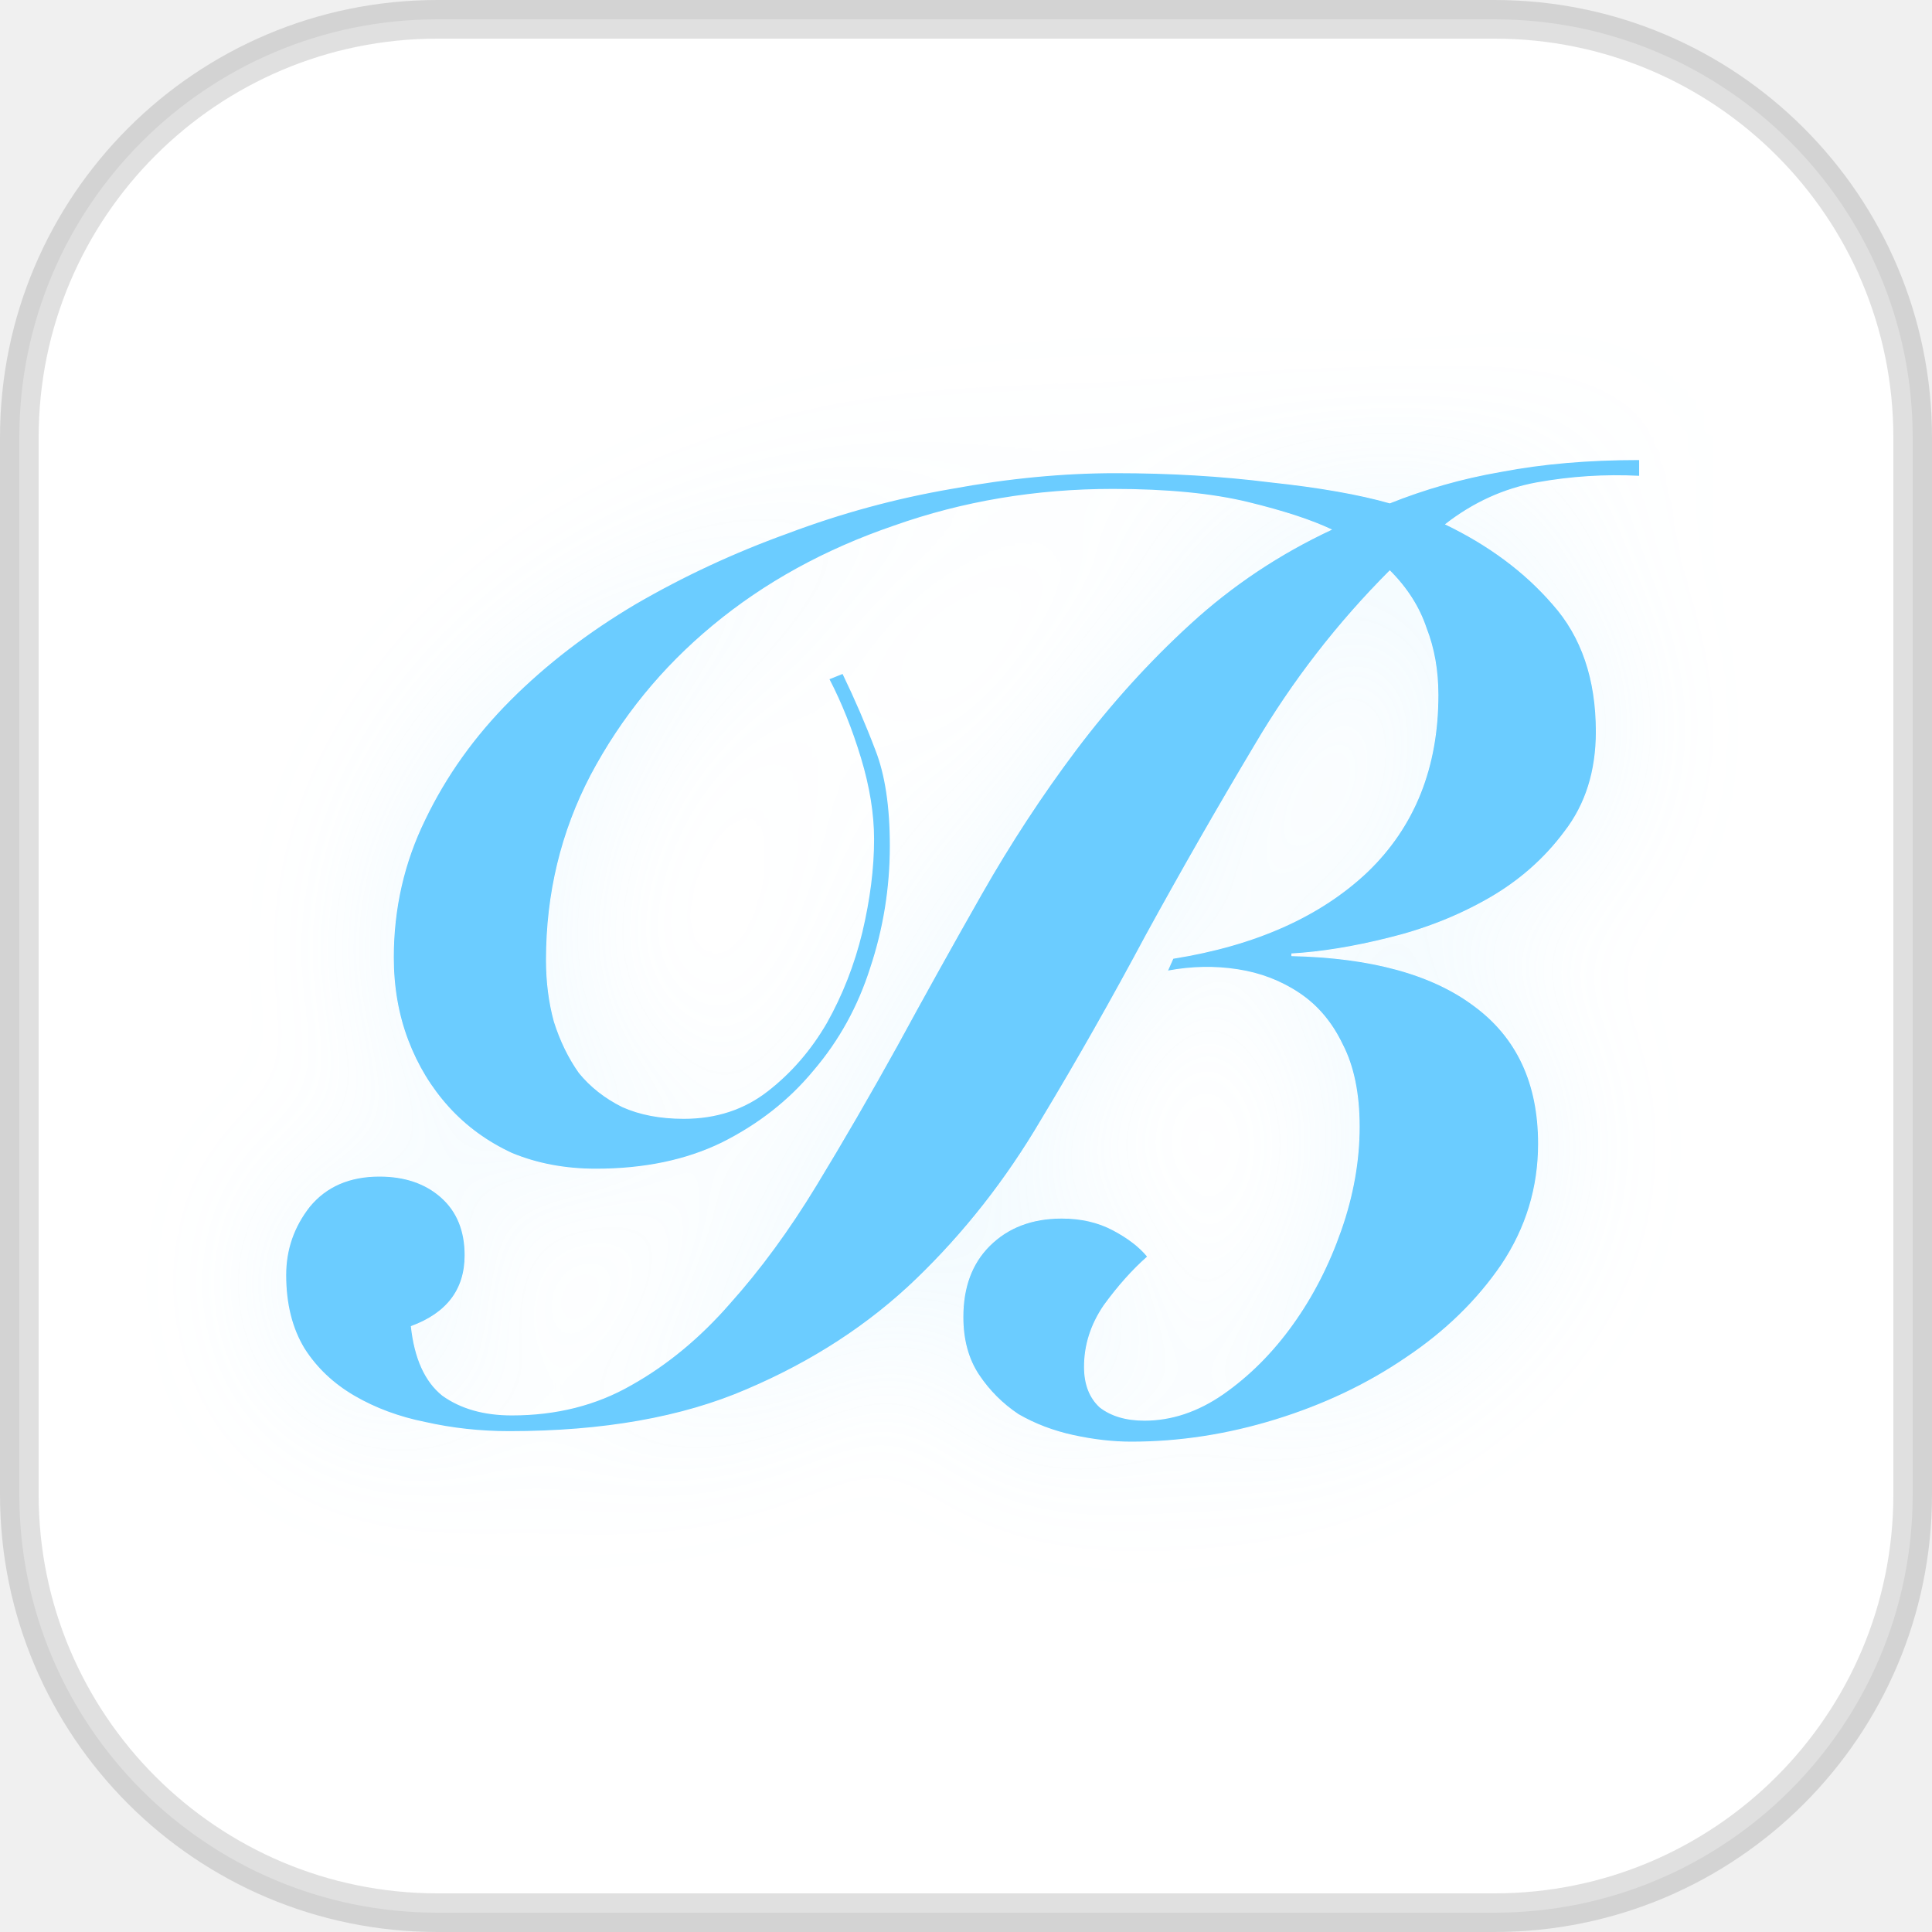
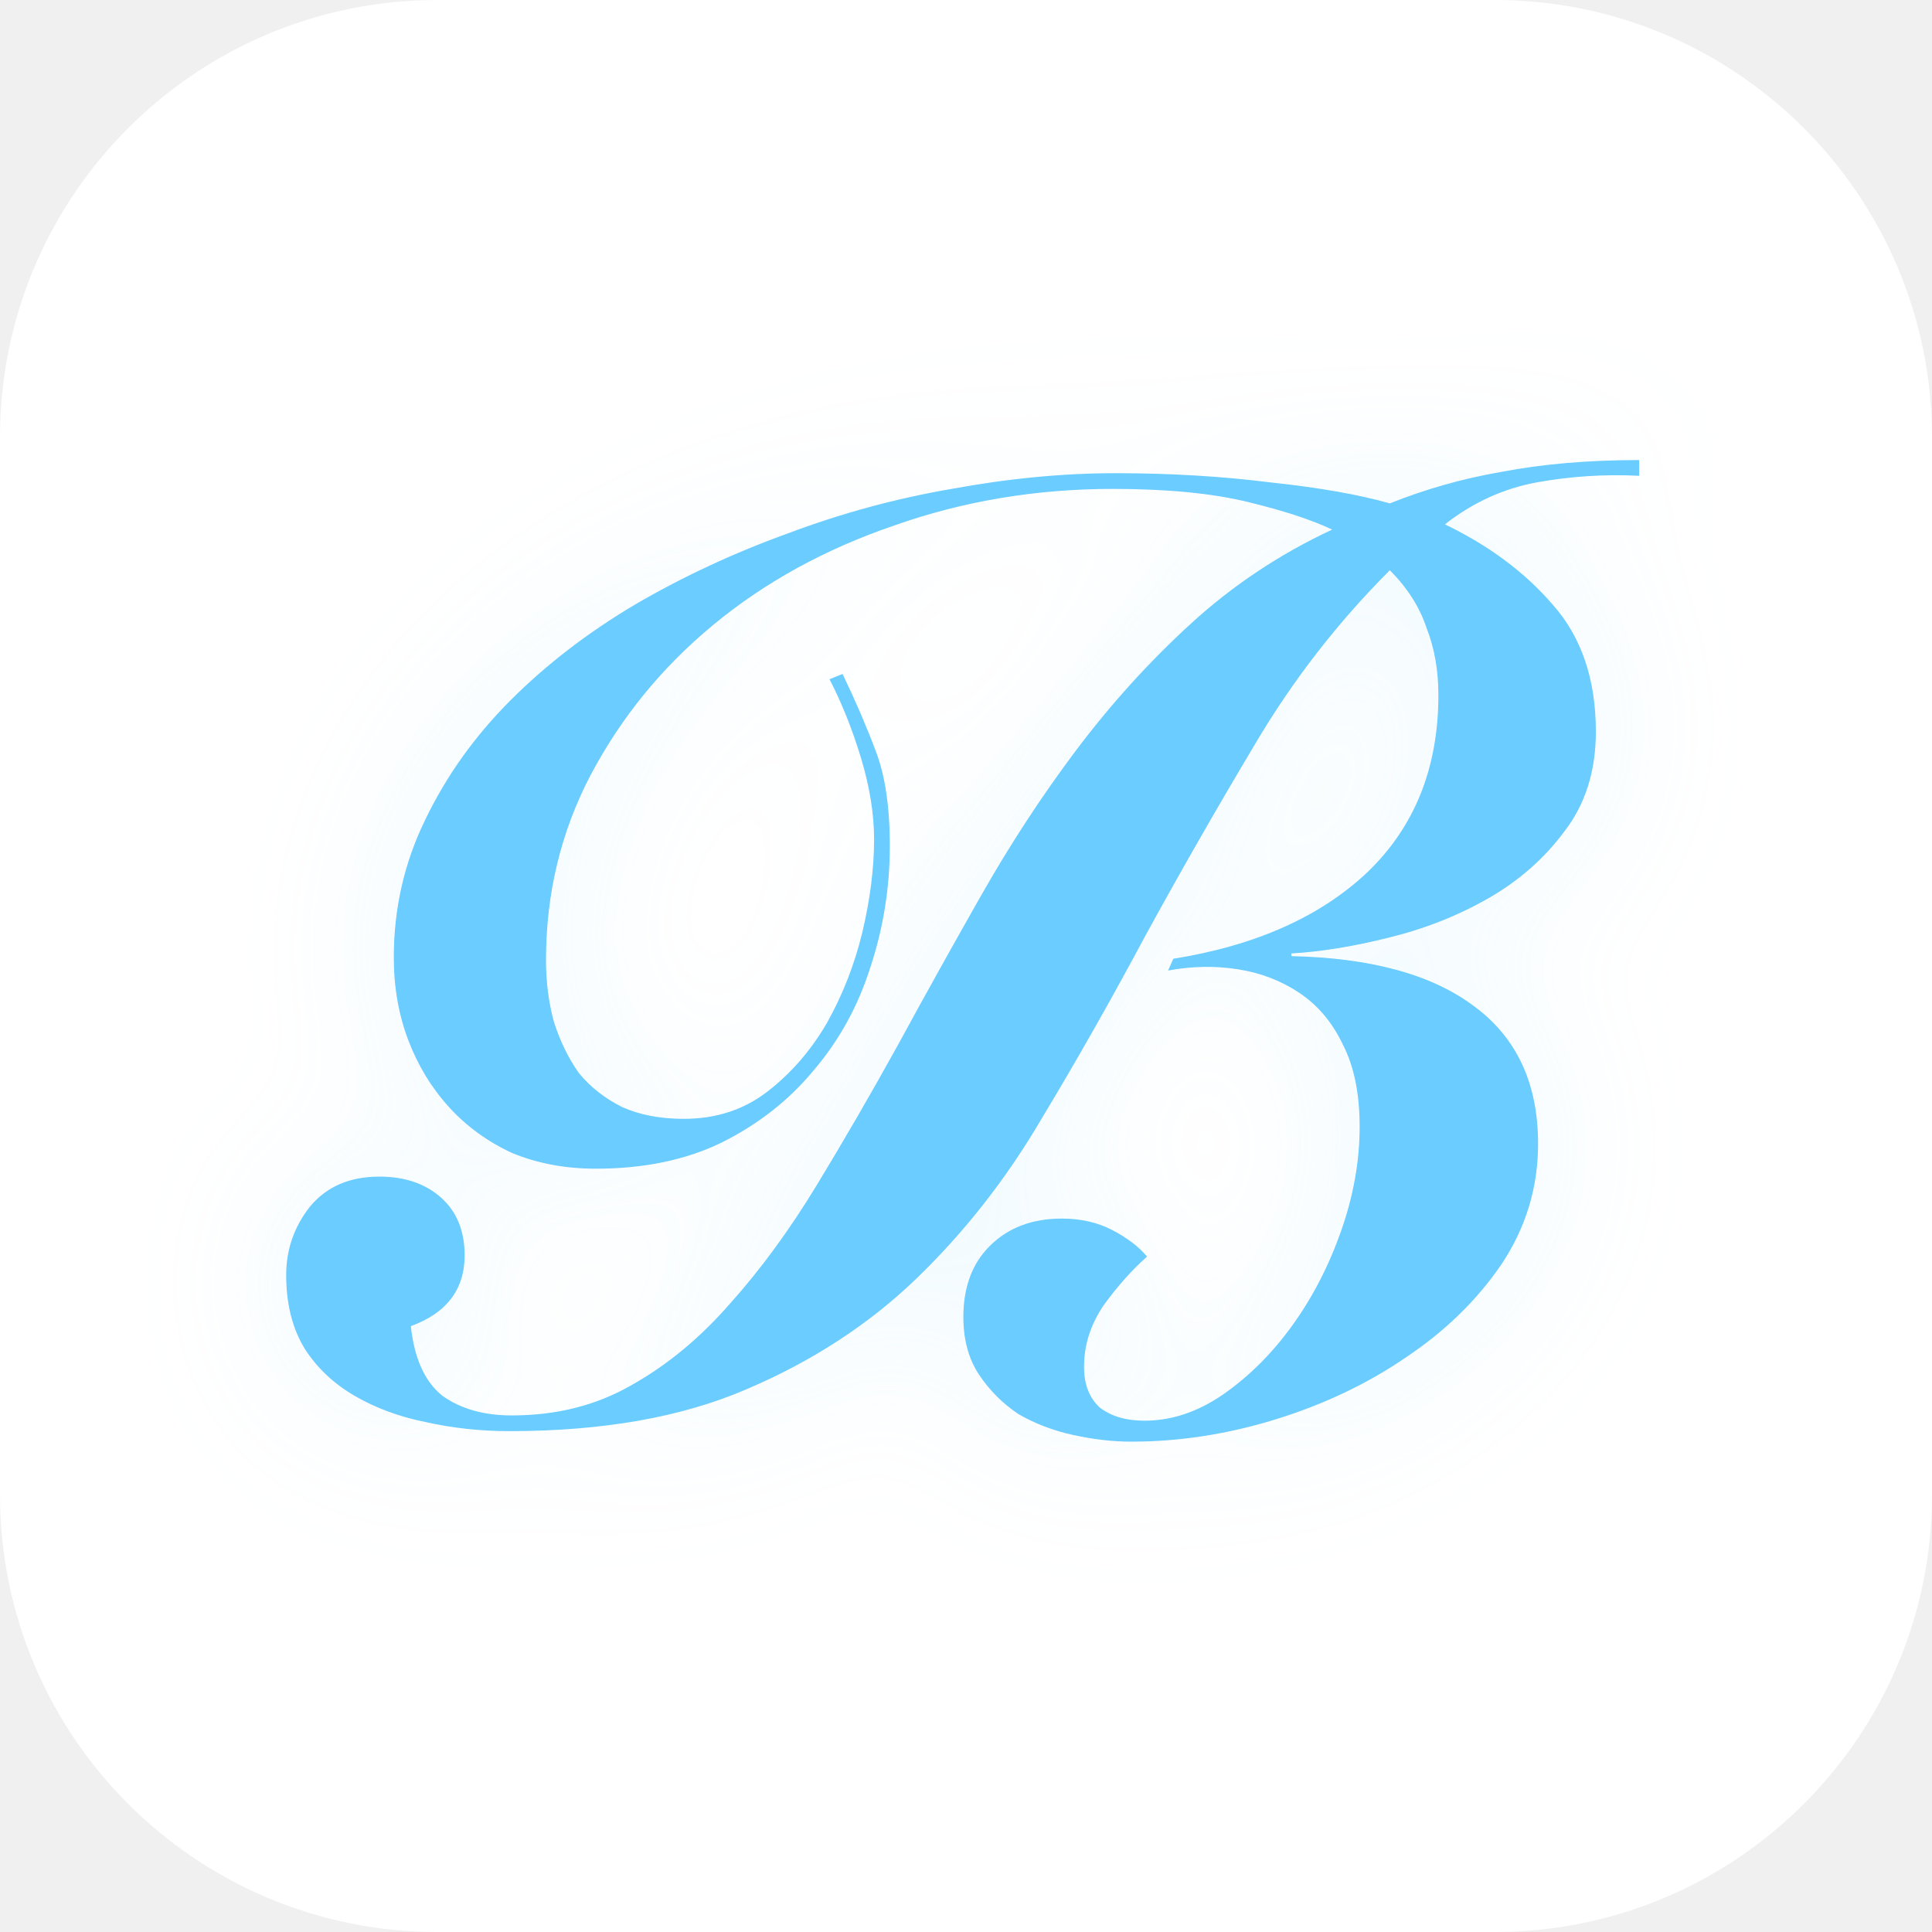
<svg xmlns="http://www.w3.org/2000/svg" width="50" height="50" viewBox="0 0 50 50" fill="none">
-   <rect x="0.5" y="0.5" width="49" height="49" rx="10.821" fill="white" stroke="#222222" stroke-opacity="0.14" />
+   <rect width="50" height="50" rx="11.321" fill="white" />
  <g transform="translate(3.5 8)">
    <g filter="url(#header_b_shadow)">
      <path d="M38.921 4.314C38.038 4.269 37.155 4.325 36.272 4.484C35.412 4.642 34.62 5.004 33.895 5.57C35.027 6.114 35.955 6.804 36.68 7.642C37.427 8.48 37.801 9.578 37.801 10.936C37.801 11.955 37.529 12.816 36.986 13.518C36.465 14.22 35.808 14.797 35.016 15.25C34.223 15.703 33.363 16.042 32.435 16.268C31.529 16.495 30.691 16.631 29.921 16.676V16.744C31.982 16.789 33.555 17.22 34.642 18.035C35.752 18.85 36.306 20.038 36.306 21.601C36.306 22.733 35.989 23.774 35.355 24.725C34.721 25.653 33.895 26.457 32.876 27.136C31.88 27.816 30.759 28.348 29.514 28.733C28.268 29.118 27.023 29.31 25.778 29.31C25.302 29.31 24.804 29.253 24.284 29.14C23.763 29.027 23.287 28.846 22.857 28.597C22.45 28.325 22.11 27.985 21.838 27.578C21.567 27.17 21.431 26.672 21.431 26.084C21.431 25.314 21.657 24.703 22.11 24.25C22.585 23.774 23.208 23.536 23.978 23.536C24.476 23.536 24.918 23.638 25.302 23.842C25.687 24.046 25.982 24.272 26.186 24.521C25.801 24.861 25.427 25.28 25.065 25.778C24.725 26.276 24.555 26.808 24.555 27.374C24.555 27.827 24.691 28.178 24.963 28.427C25.257 28.653 25.642 28.767 26.118 28.767C26.82 28.767 27.499 28.54 28.155 28.087C28.835 27.612 29.435 27.012 29.955 26.287C30.476 25.563 30.895 24.748 31.212 23.842C31.529 22.936 31.687 22.042 31.687 21.159C31.687 20.299 31.54 19.585 31.246 19.02C30.974 18.453 30.601 18.012 30.125 17.695C29.65 17.378 29.118 17.174 28.529 17.084C27.94 16.993 27.34 17.004 26.729 17.118L26.865 16.812C28.993 16.472 30.669 15.725 31.891 14.57C33.114 13.393 33.725 11.865 33.725 9.986C33.725 9.352 33.623 8.774 33.419 8.253C33.238 7.71 32.921 7.212 32.468 6.759C31.11 8.118 29.944 9.623 28.97 11.276C27.997 12.906 27.057 14.548 26.151 16.201C25.268 17.853 24.363 19.45 23.435 20.989C22.529 22.529 21.453 23.899 20.208 25.099C18.985 26.276 17.525 27.227 15.827 27.951C14.152 28.676 12.102 29.038 9.68 29.038C8.933 29.038 8.208 28.959 7.506 28.801C6.827 28.665 6.216 28.438 5.672 28.121C5.129 27.804 4.699 27.397 4.382 26.899C4.065 26.378 3.906 25.744 3.906 24.997C3.906 24.34 4.11 23.752 4.518 23.231C4.948 22.71 5.548 22.45 6.318 22.45C6.974 22.45 7.506 22.631 7.914 22.993C8.321 23.355 8.525 23.853 8.525 24.487C8.525 25.37 8.061 25.982 7.133 26.321C7.223 27.159 7.495 27.759 7.948 28.121C8.423 28.461 9.023 28.631 9.748 28.631C10.902 28.631 11.933 28.37 12.838 27.85C13.767 27.329 14.616 26.627 15.386 25.744C16.178 24.861 16.925 23.842 17.627 22.687C18.329 21.533 19.031 20.321 19.733 19.053C20.435 17.763 21.159 16.461 21.906 15.148C22.653 13.835 23.468 12.589 24.352 11.412C25.257 10.212 26.242 9.125 27.306 8.152C28.393 7.155 29.616 6.34 30.974 5.706C30.453 5.457 29.729 5.219 28.801 4.993C27.872 4.767 26.706 4.653 25.302 4.653C23.31 4.653 21.419 4.97 19.631 5.604C17.842 6.216 16.28 7.076 14.944 8.185C13.631 9.272 12.578 10.563 11.786 12.057C11.016 13.529 10.631 15.125 10.631 16.846C10.631 17.412 10.699 17.944 10.835 18.442C10.993 18.94 11.208 19.382 11.48 19.767C11.774 20.129 12.148 20.423 12.601 20.65C13.053 20.853 13.585 20.955 14.197 20.955C15.035 20.955 15.759 20.718 16.37 20.242C16.982 19.767 17.491 19.178 17.899 18.476C18.306 17.752 18.612 16.97 18.816 16.133C19.02 15.272 19.121 14.469 19.121 13.721C19.121 13.065 19.008 12.363 18.782 11.616C18.555 10.868 18.284 10.189 17.967 9.578L18.306 9.442C18.623 10.099 18.906 10.755 19.155 11.412C19.404 12.046 19.529 12.872 19.529 13.891C19.529 14.978 19.359 16.031 19.02 17.05C18.703 18.046 18.216 18.929 17.559 19.699C16.925 20.468 16.133 21.091 15.182 21.567C14.253 22.02 13.167 22.246 11.921 22.246C11.129 22.246 10.404 22.11 9.748 21.838C9.114 21.544 8.57 21.148 8.118 20.65C7.665 20.151 7.314 19.574 7.065 18.918C6.816 18.261 6.691 17.548 6.691 16.778C6.691 15.51 6.963 14.321 7.506 13.212C8.05 12.08 8.786 11.05 9.714 10.121C10.642 9.193 11.718 8.367 12.94 7.642C14.185 6.918 15.499 6.306 16.88 5.808C18.261 5.287 19.676 4.902 21.125 4.653C22.597 4.382 24.012 4.246 25.37 4.246C26.774 4.246 28.11 4.325 29.378 4.484C30.646 4.619 31.676 4.801 32.468 5.027C32.921 4.846 33.386 4.687 33.861 4.552C34.336 4.416 34.835 4.302 35.355 4.212C36.419 4.008 37.608 3.906 38.921 3.906V4.314Z" fill="#6BCCFF" />
    </g>
    <defs>
      <filter id="header_b_shadow" x="0" y="0" width="42.828" height="33.216" filterUnits="userSpaceOnUse" color-interpolation-filters="sRGB">
        <feFlood flood-opacity="0" result="BackgroundImageFix" />
        <feColorMatrix in="SourceAlpha" type="matrix" values="0 0 0 0 0 0 0 0 0 0 0 0 0 0 0 0 0 0 127 0" result="hardAlpha" />
        <feOffset />
        <feGaussianBlur stdDeviation="1.953" />
        <feComposite in2="hardAlpha" operator="out" />
        <feColorMatrix type="matrix" values="0 0 0 0 0.592 0 0 0 0 0.863 0 0 0 0 0.996 0 0 0 0.16 0" />
        <feBlend mode="normal" in2="BackgroundImageFix" result="effect1_dropShadow_29_458" />
        <feBlend mode="normal" in="SourceGraphic" in2="effect1_dropShadow_29_458" result="shape" />
      </filter>
    </defs>
  </g>
</svg>
